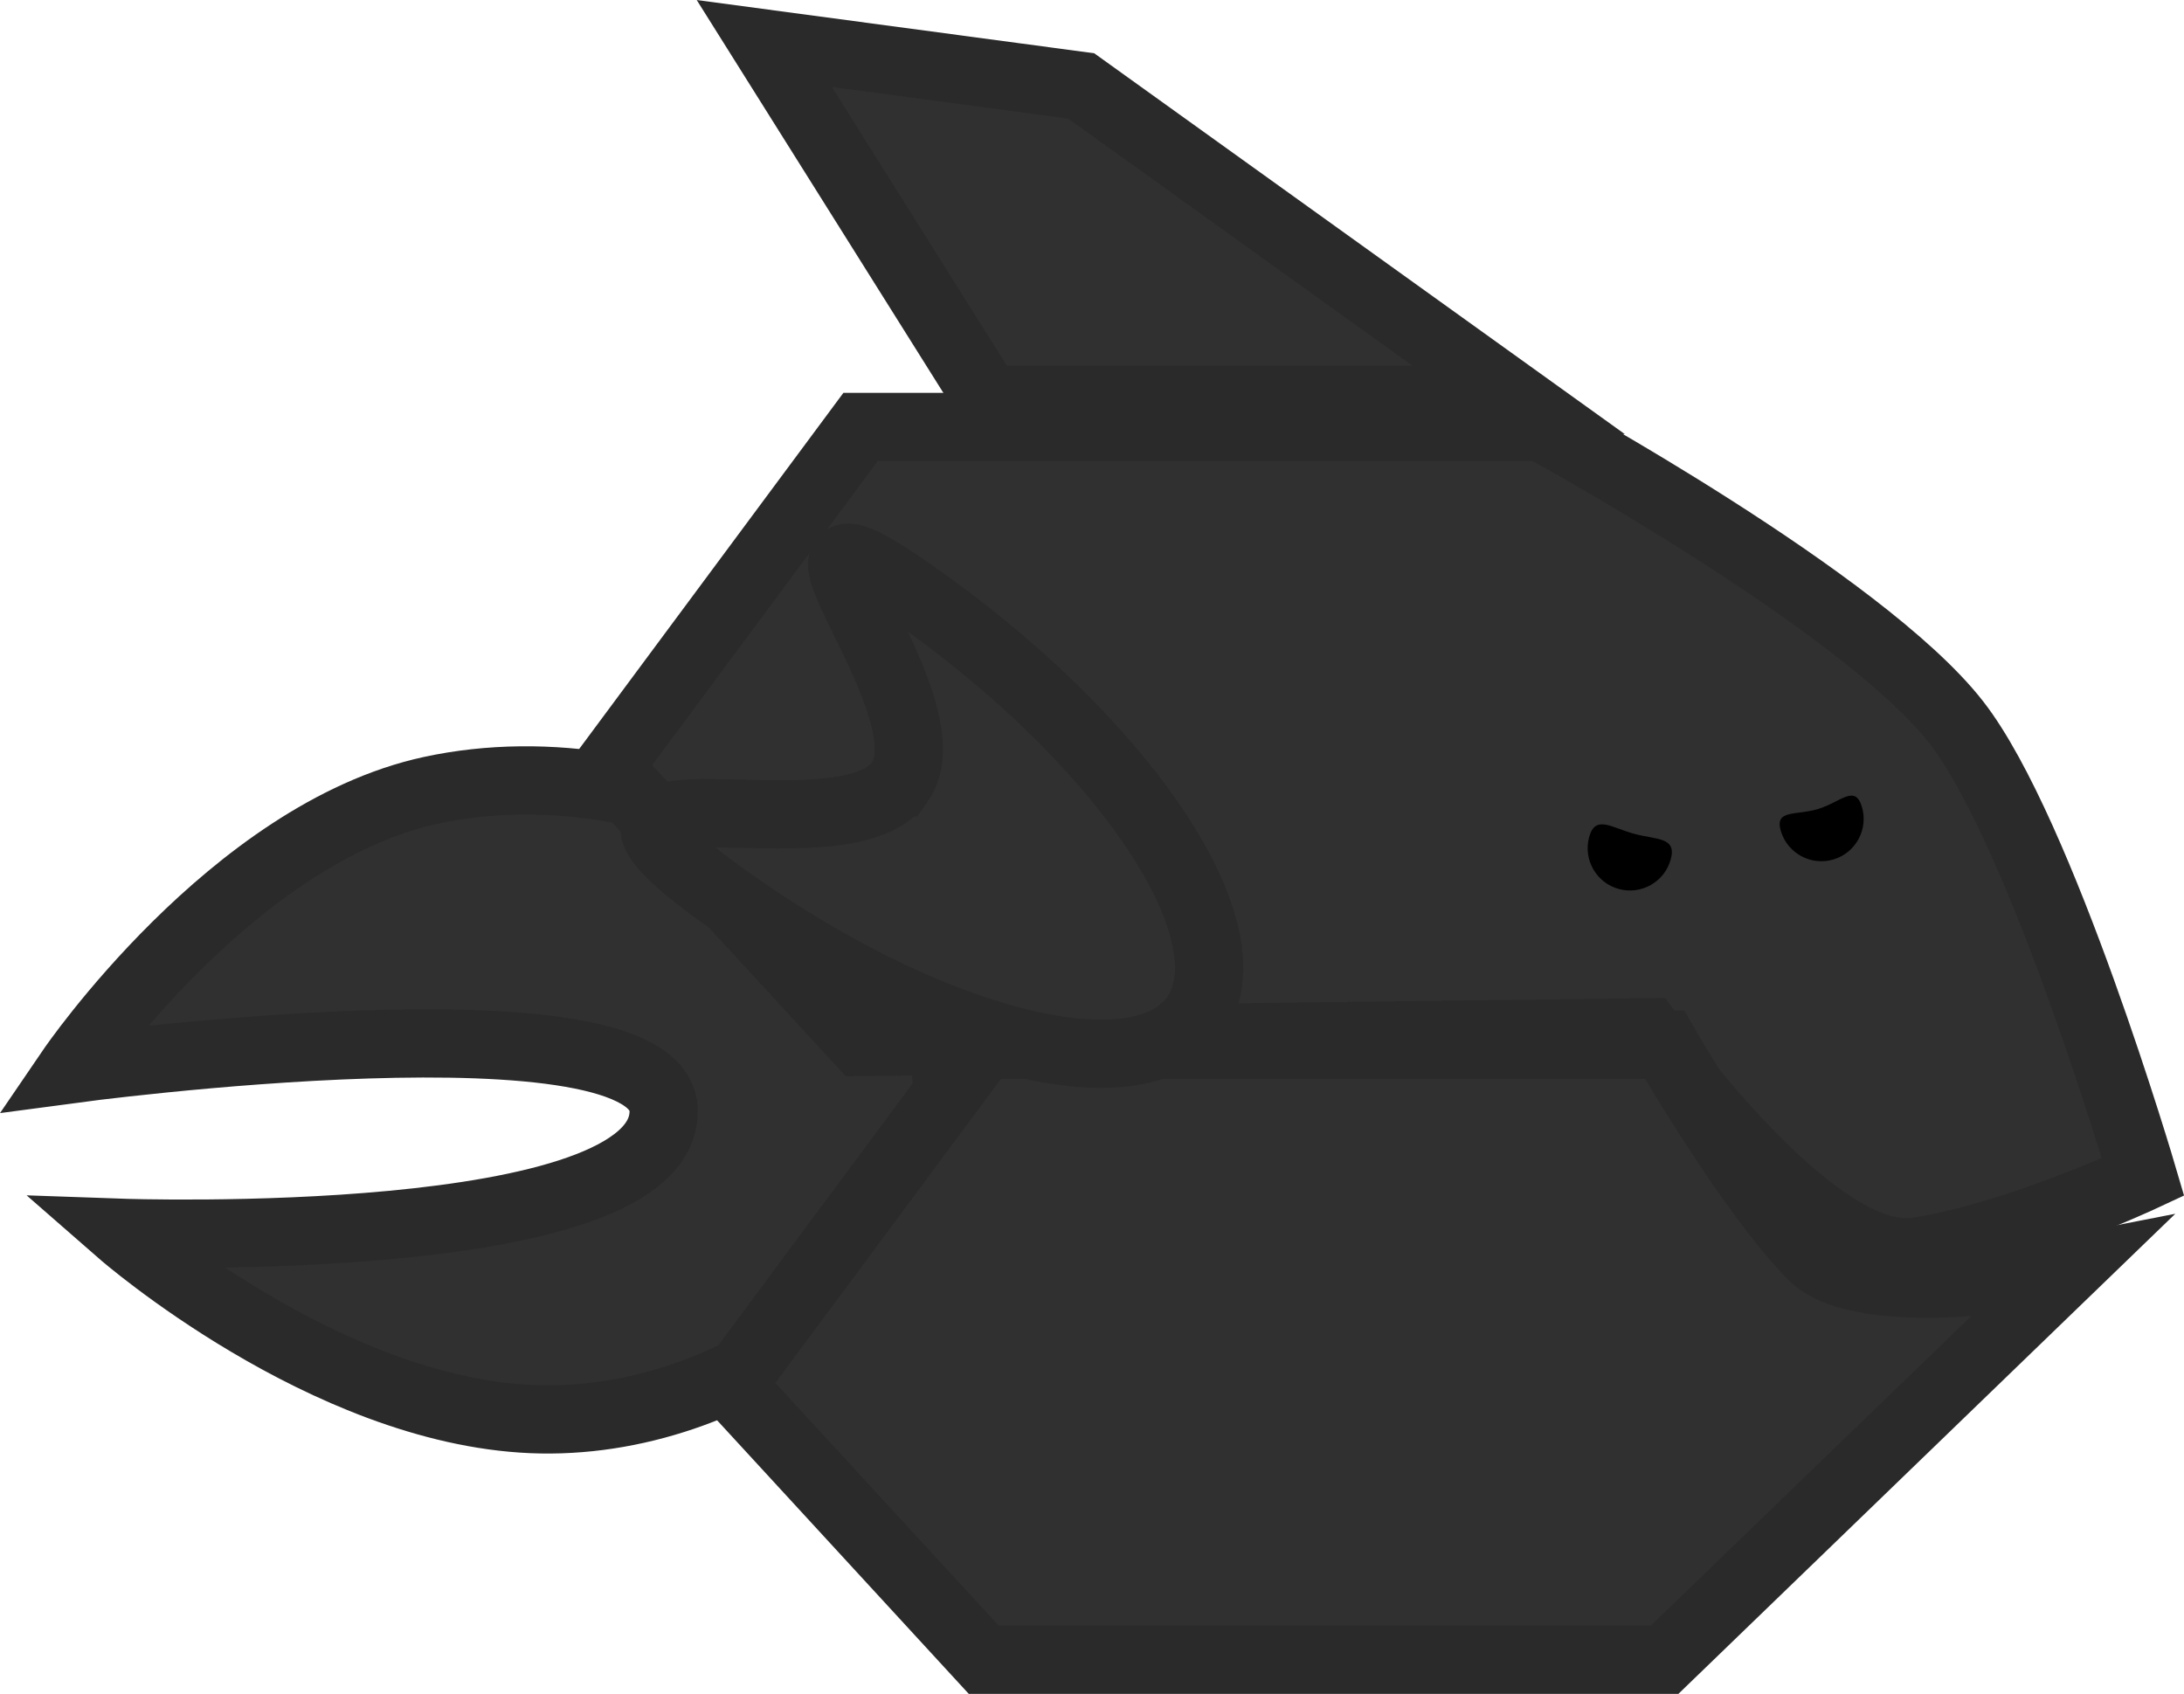
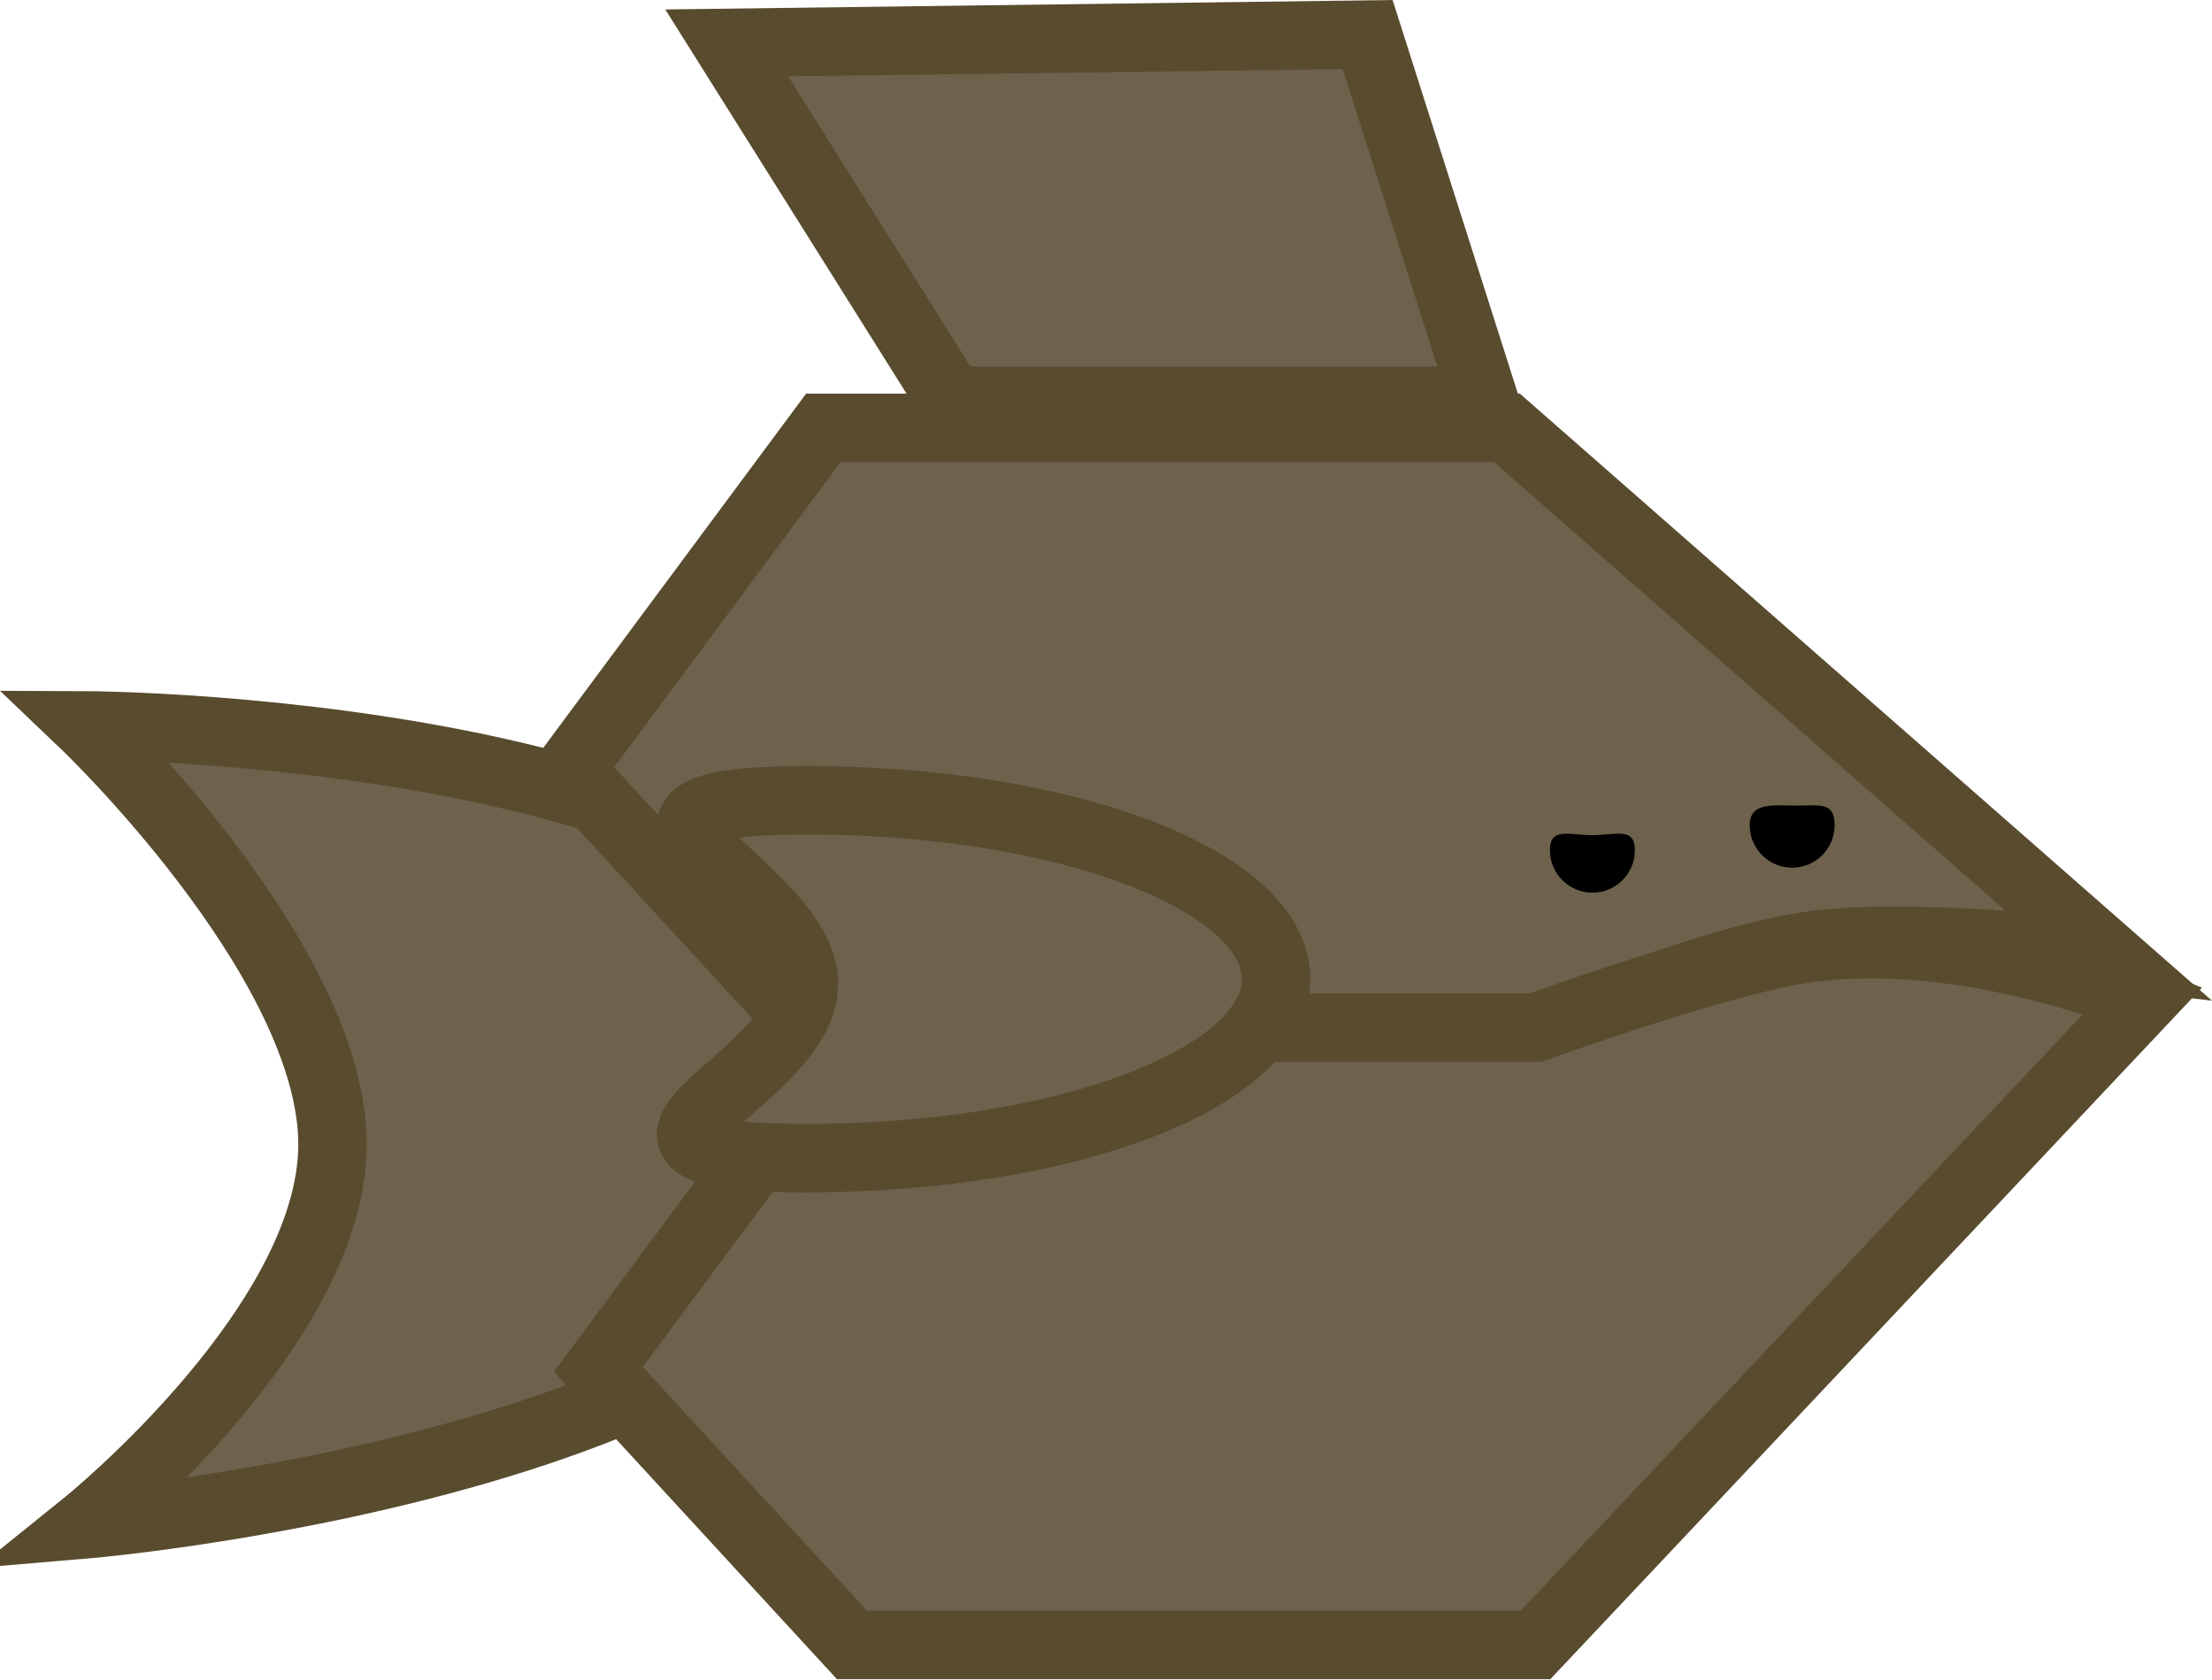
- <svg xmlns="http://www.w3.org/2000/svg" version="1.1" width="80.032" height="62.07" viewBox="0,0,80.032,62.07">
-   <g transform="translate(-199.4281,-148.7937)">
+ <svg xmlns="http://www.w3.org/2000/svg" version="1.1" width="80.737" height="61.298" viewBox="0,0,80.737,61.298">
+   <g transform="translate(-199.3205,-149.3448)">
    <g data-paper-data="{&quot;isPaintingLayer&quot;:true}" fill-rule="nonzero" stroke-linecap="butt" stroke-linejoin="miter" stroke-miterlimit="10" stroke-dasharray="" stroke-dashoffset="0" style="mix-blend-mode: normal">
-       <path d="M234.119,188.668c0,6.607 -7.676,12.445 -15.21,12.125c-7.587,-0.322 -15.034,-6.826 -15.034,-6.826c0,0 19.873,0.699 19.873,-4.456c0,-4.469 -21.706,-1.544 -21.706,-1.544c0,0 5.885,-8.63 13.172,-10.212c8.636,-1.875 18.906,3.722 18.906,10.913z" data-paper-data="{&quot;index&quot;:null}" fill="#303030" stroke="#2a2a2a" stroke-width="2.5" />
-       <path d="M230.963,186.975l-9.256,-10.061l9.256,-12.475h24.95c0,0 11.751,6.399 15.198,10.818c3.134,4.017 6.848,16.666 6.848,16.666c0,0 -4.698,2.196 -8.304,2.732c-3.819,0.567 -9.845,-8.034 -9.845,-8.034z" data-paper-data="{&quot;index&quot;:null}" fill="#303030" stroke="#2a2a2a" stroke-width="2.5" />
-       <path d="M235.478,209.613l-9.256,-10.061l9.256,-12.475h24.95c0,0 3.09,5.362 5.397,7.713c1.945,1.982 9.405,0.52 9.405,0.52l-14.803,14.302z" data-paper-data="{&quot;index&quot;:null}" fill="#303030" stroke="#2a2a2a" stroke-width="2.5" />
-       <path d="M267.653,178.346c0.251,0.818 -0.208,1.685 -1.026,1.937c-0.818,0.251 -1.685,-0.208 -1.937,-1.026c-0.251,-0.818 0.551,-0.57 1.369,-0.822c0.818,-0.251 1.343,-0.907 1.594,-0.089z" data-paper-data="{&quot;index&quot;:null}" fill="#000000" stroke="none" stroke-width="0.5" />
-       <path d="M260.652,180.282c-0.226,0.826 -1.078,1.312 -1.903,1.087c-0.826,-0.226 -1.312,-1.078 -1.087,-1.903c0.226,-0.826 0.814,-0.348 1.64,-0.122c0.826,0.226 1.576,0.113 1.35,0.939z" data-paper-data="{&quot;index&quot;:null}" fill="#000000" stroke="none" stroke-width="0.5" />
-       <path d="M232.392,177.466c2.091,-2.94 -6.46,-11.955 1.036,-6.541c7.496,5.414 11.878,12.187 9.787,15.127c-2.091,2.94 -9.863,0.934 -17.359,-4.48c-7.496,-5.414 4.445,-1.166 6.535,-4.106z" data-paper-data="{&quot;index&quot;:null}" fill="#303030" stroke="#2a2a2a" stroke-width="2.5" />
-       <path d="M235.638,163.451l-8.203,-13.064l11.615,1.556l16.033,11.508z" data-paper-data="{&quot;index&quot;:null}" fill="#303030" stroke="#2a2a2a" stroke-width="2.5" />
+       <path d="M202.452,204.99c0,0 9.284,-7.48 9,-14.179c-0.283,-6.665 -9,-14.987 -9,-14.987c0,0 30.078,0.109 30.078,13.368c0,13.259 -30.078,15.798 -30.078,15.798z" data-paper-data="{&quot;index&quot;:null}" fill="#6e624d" stroke="#594b2e" stroke-width="2.5" />
+       <path d="M229.373,187.499l-9.256,-10.061l9.256,-12.475h24.95l21.897,19.208c0,0 -7.053,-0.817 -10.701,-0.324c-4.098,0.554 -11.196,3.652 -11.196,3.652z" data-paper-data="{&quot;index&quot;:null}" fill="#6e624d" stroke="#594b2e" stroke-width="2.5" />
+       <path d="M230.417,209.393l-9.256,-10.061l9.256,-12.475h24.95c0,0 6.448,-2.338 9.649,-2.852c5.908,-0.949 12.532,1.848 12.532,1.848l-22.181,23.54z" data-paper-data="{&quot;index&quot;:null}" fill="#6e624d" stroke="#594b2e" stroke-width="2.5" />
+       <path d="M264.734,181.019c-0.856,0 -1.55,-0.694 -1.55,-1.55c0,-0.856 0.861,-0.717 1.717,-0.717c0.856,0 1.383,-0.139 1.383,0.717c0,0.856 -0.694,1.55 -1.55,1.55z" data-paper-data="{&quot;index&quot;:null}" fill="#000000" stroke="none" stroke-width="0.5" />
+       <path d="M257.443,181.931c-0.856,0 -1.55,-0.694 -1.55,-1.55c0,-0.856 0.694,-0.55 1.55,-0.55c0.856,0 1.55,-0.306 1.55,0.55c0,0.856 -0.694,1.55 -1.55,1.55z" data-paper-data="{&quot;index&quot;:null}" fill="#000000" stroke="none" stroke-width="0.5" />
+       <path d="M228.777,178.558c9.456,0 17.121,2.924 17.121,6.532c0,3.608 -7.665,6.532 -17.121,6.532c-9.456,0 -0.114,-2.758 -0.114,-6.365c0,-3.608 -9.342,-6.699 0.114,-6.699z" data-paper-data="{&quot;index&quot;:null}" fill="#6e624d" stroke="#594b2e" stroke-width="2.5" />
+       <path d="M234.049,163.975l-8.203,-13.064l23.394,-0.304l4.253,13.368z" data-paper-data="{&quot;index&quot;:null}" fill="#6e624d" stroke="#594b2e" stroke-width="2.5" />
    </g>
  </g>
</svg>
